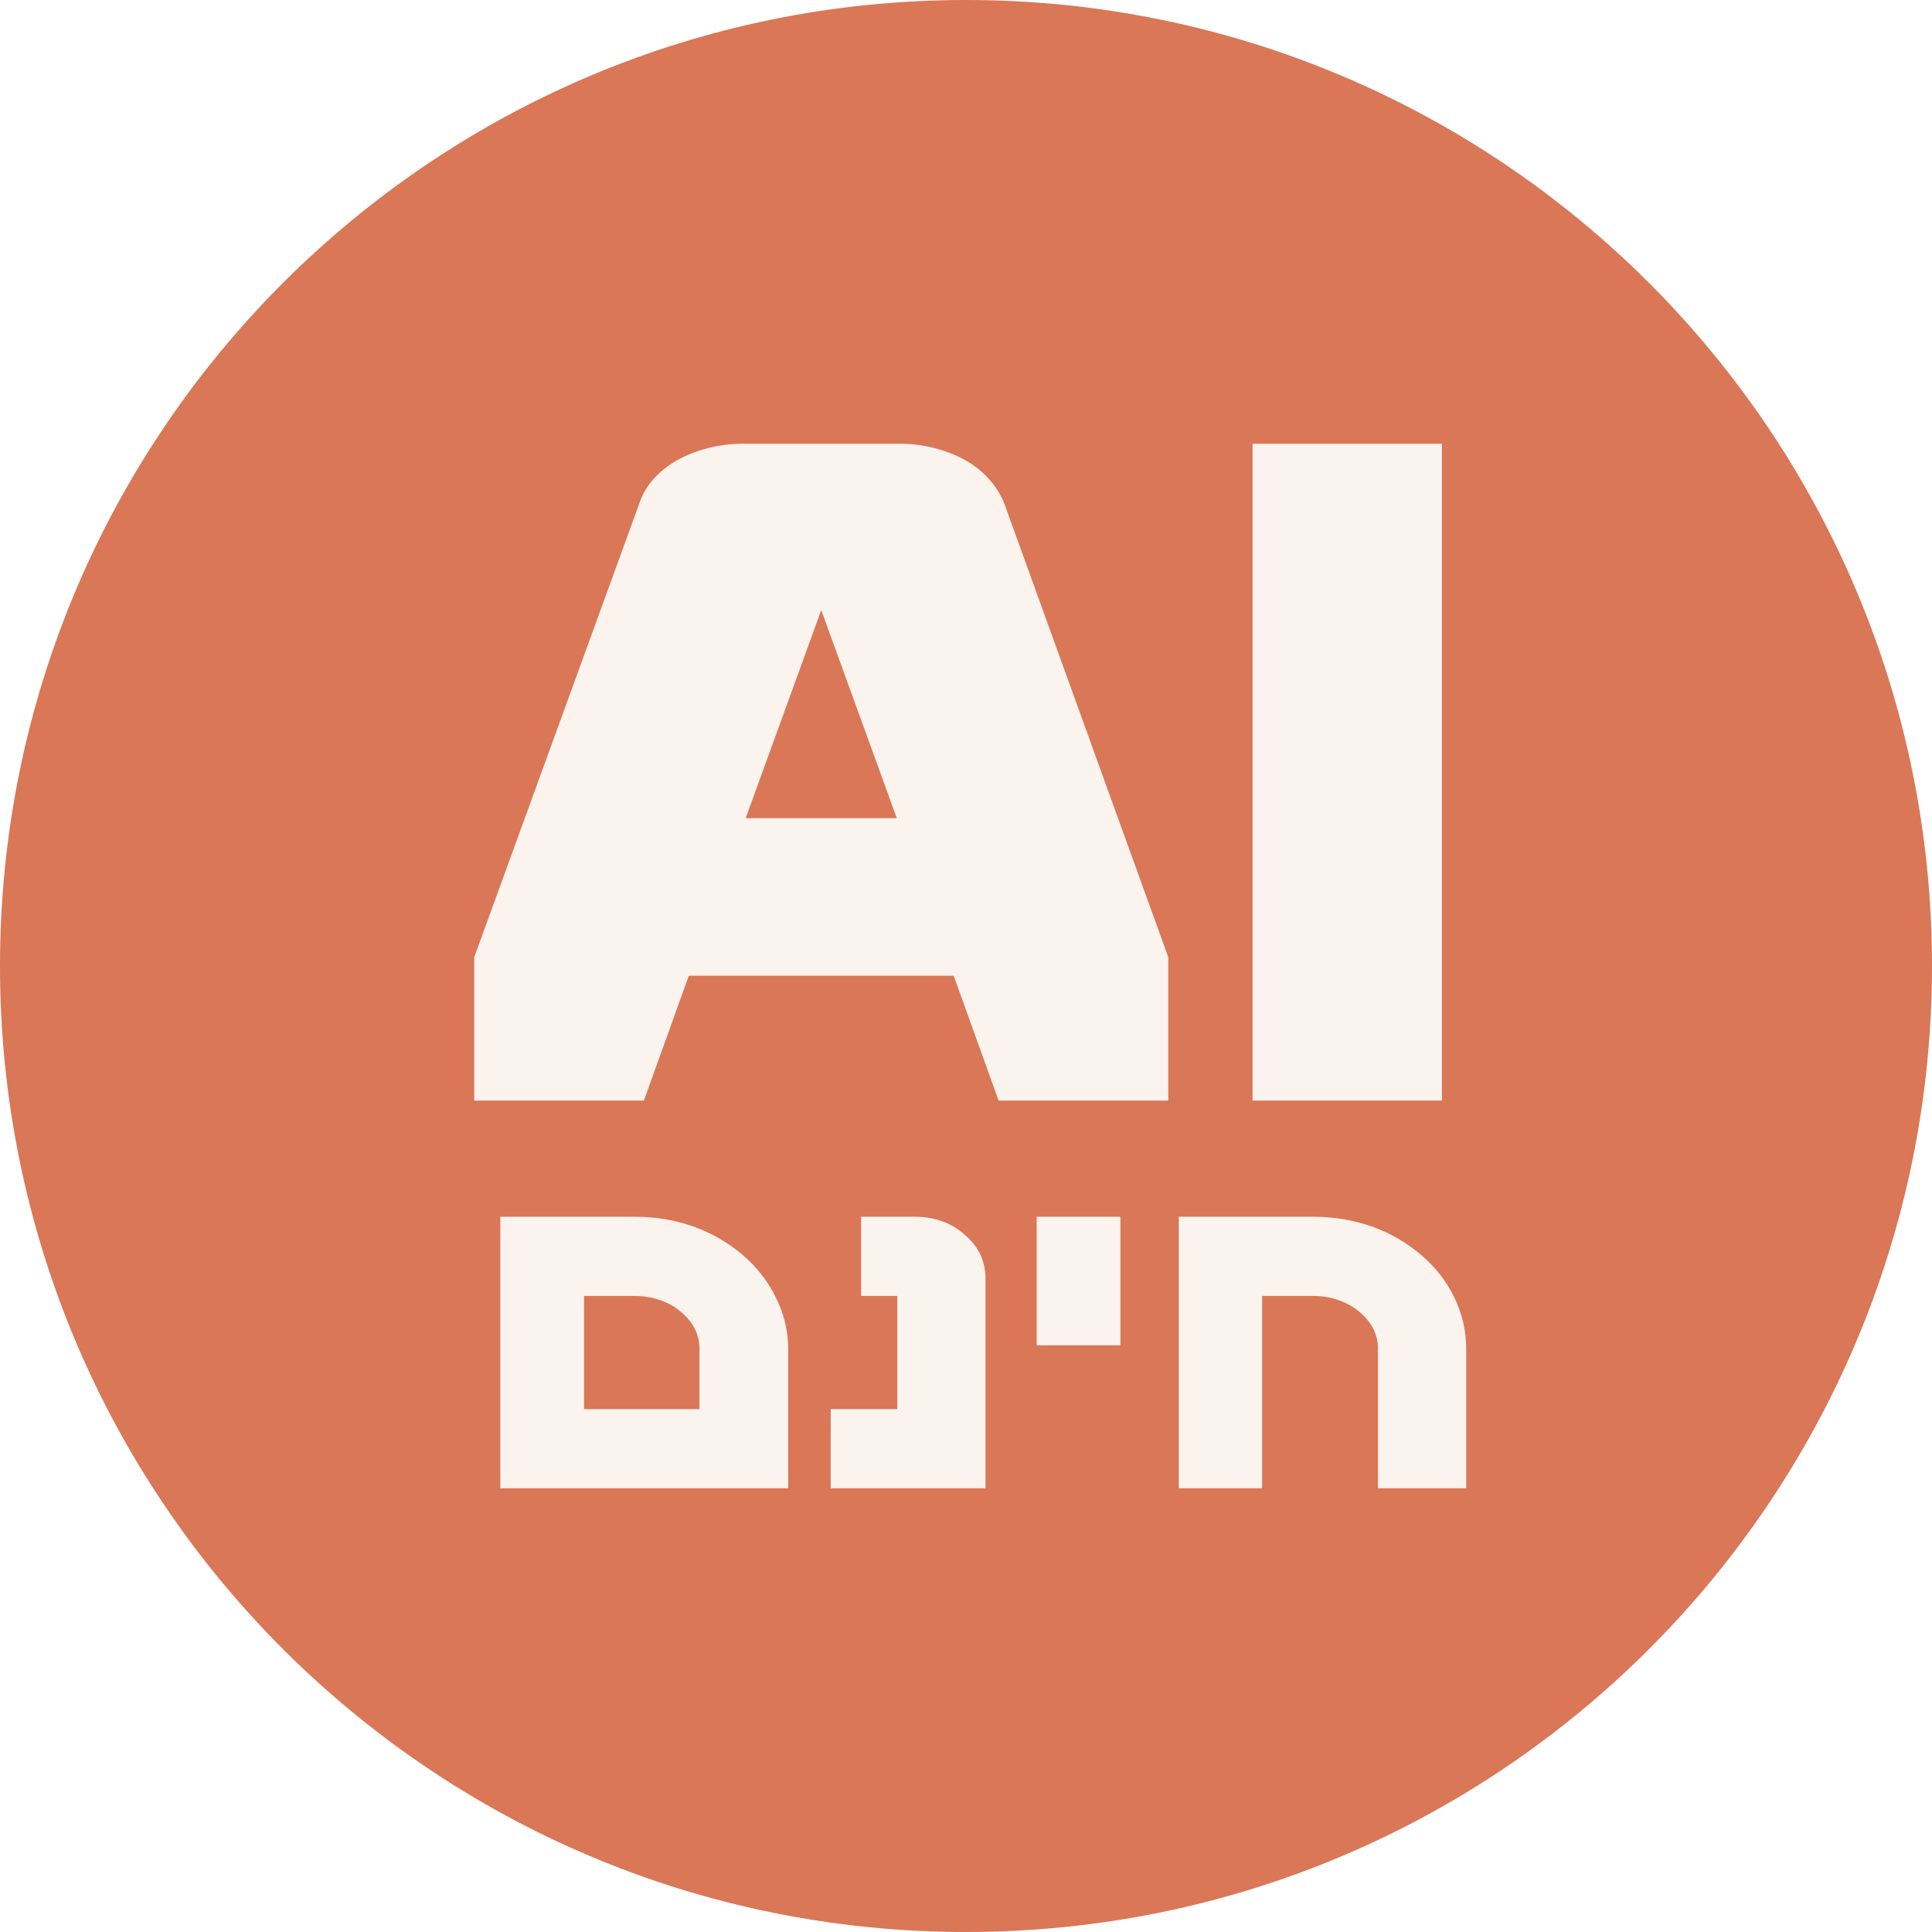
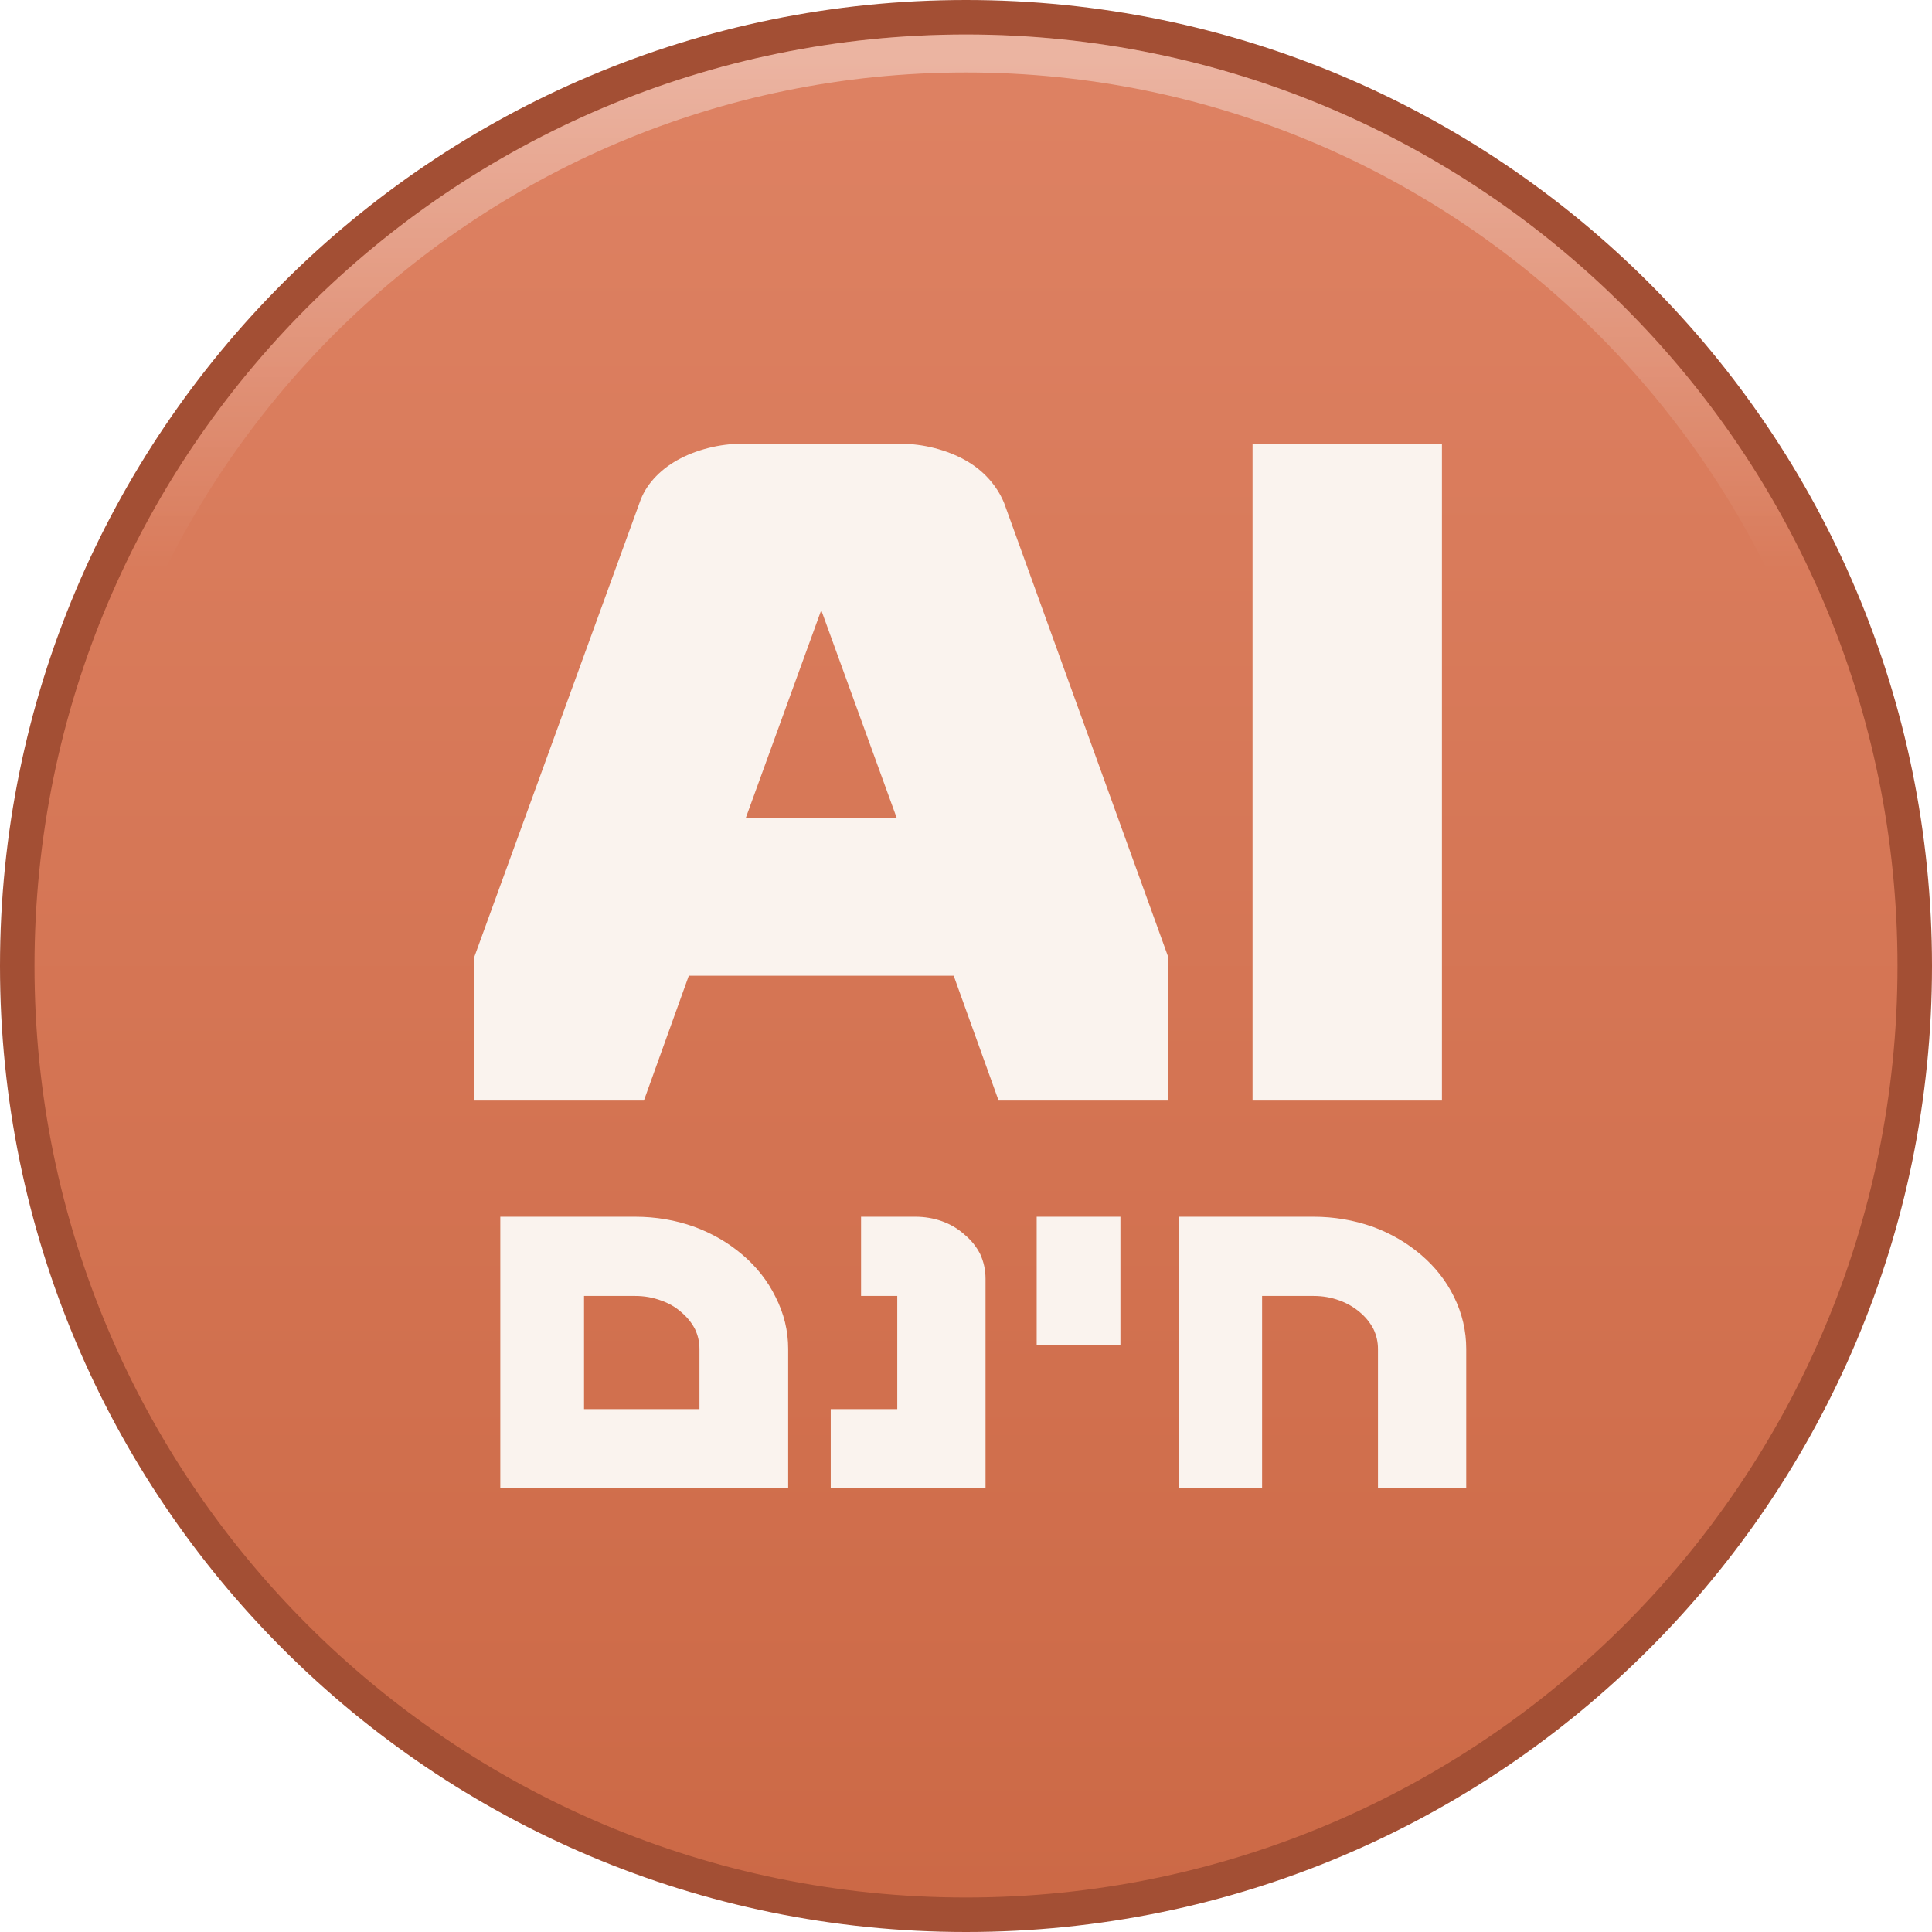
<svg xmlns="http://www.w3.org/2000/svg" width="56" height="56" viewBox="0 0 56 56" fill="none">
-   <circle cx="28.0" cy="28.0" r="28.0" fill="#D97757" />
+   <defs>
+     <linearGradient id="logo-bg" x1="0" y1="0" x2="0" y2="1">
+       <stop offset="0" stop-color="#DE8263" />
+       <stop offset="1" stop-color="#CC6946" />
+     </linearGradient>
+     <linearGradient id="logo-hl" x1="0" y1="0" x2="0" y2="1">
+       <stop offset="0" stop-color="#fff" stop-opacity=".4" />
+       <stop offset=".28" stop-color="#fff" stop-opacity="0" />
+     </linearGradient>
+   </defs>
+   <circle cx="28.0" cy="28.0" r="28.00" fill="#A34F34" />
+   <circle cx="28.0" cy="28.0" r="27.00" fill="url(#logo-bg)" />
+   <circle cx="28.0" cy="28.0" r="26.45" fill="none" stroke="url(#logo-hl)" stroke-width="1.10" />
  <path transform="translate(13.27 31.90) scale(0.03173)" d="M15.0 0H170.0L211.0 -114H453.0L494.0 0H649.0V-131L499.0 -546Q494.0 -558 485.0 -568.0Q476.0 -578 463.5 -585.0Q451.0 -592 435.5 -596.0Q420.0 -600 404.0 -600H260.0Q244.0 -600 228.5 -596.0Q213.0 -592 200.5 -585.0Q188.0 -578 179.0 -568.0Q170.0 -558 166.0 -546L15.0 -131ZM401.0 -258H263.0L332.0 -448Z M726.0 0H899.0V-600H726.0Z" fill="#FAF3EE" />
  <path transform="translate(13.57 43.14) scale(0.01312)" d="M71.0 0H707.0V-308Q707.0 -368 679.0 -423Q653.0 -476 606.0 -516Q559.0 -556 499.0 -578Q437.0 -600 369.0 -600H71.0ZM256.0 -175V-425H369.0Q399.0 -425 426.0 -415Q452.0 -406 471.0 -389Q490.0 -373 501.0 -352Q511.0 -331 511.0 -308V-175Z M868.0 -600V-425H948.0V-175H801.0V0H1143.0V-463Q1143.0 -492 1131.0 -518Q1118.0 -543 1096.0 -561Q1075.0 -580 1047.0 -590Q1019.0 -600 988.0 -600Z M1256.0 -600V-316H1441.0V-600Z M1570.0 0H1754.0V-425H1868.0Q1898.0 -425 1925.0 -415Q1950.0 -406 1970.0 -389Q1989.0 -373 2000.0 -352Q2010.0 -331 2010.0 -308V0H2205.0V-308Q2205.0 -368 2178.0 -423Q2152.0 -476 2105.0 -516Q2058.0 -556 1998.0 -578Q1935.0 -600 1868.0 -600H1570.0Z" fill="#FAF3EE" />
</svg>
